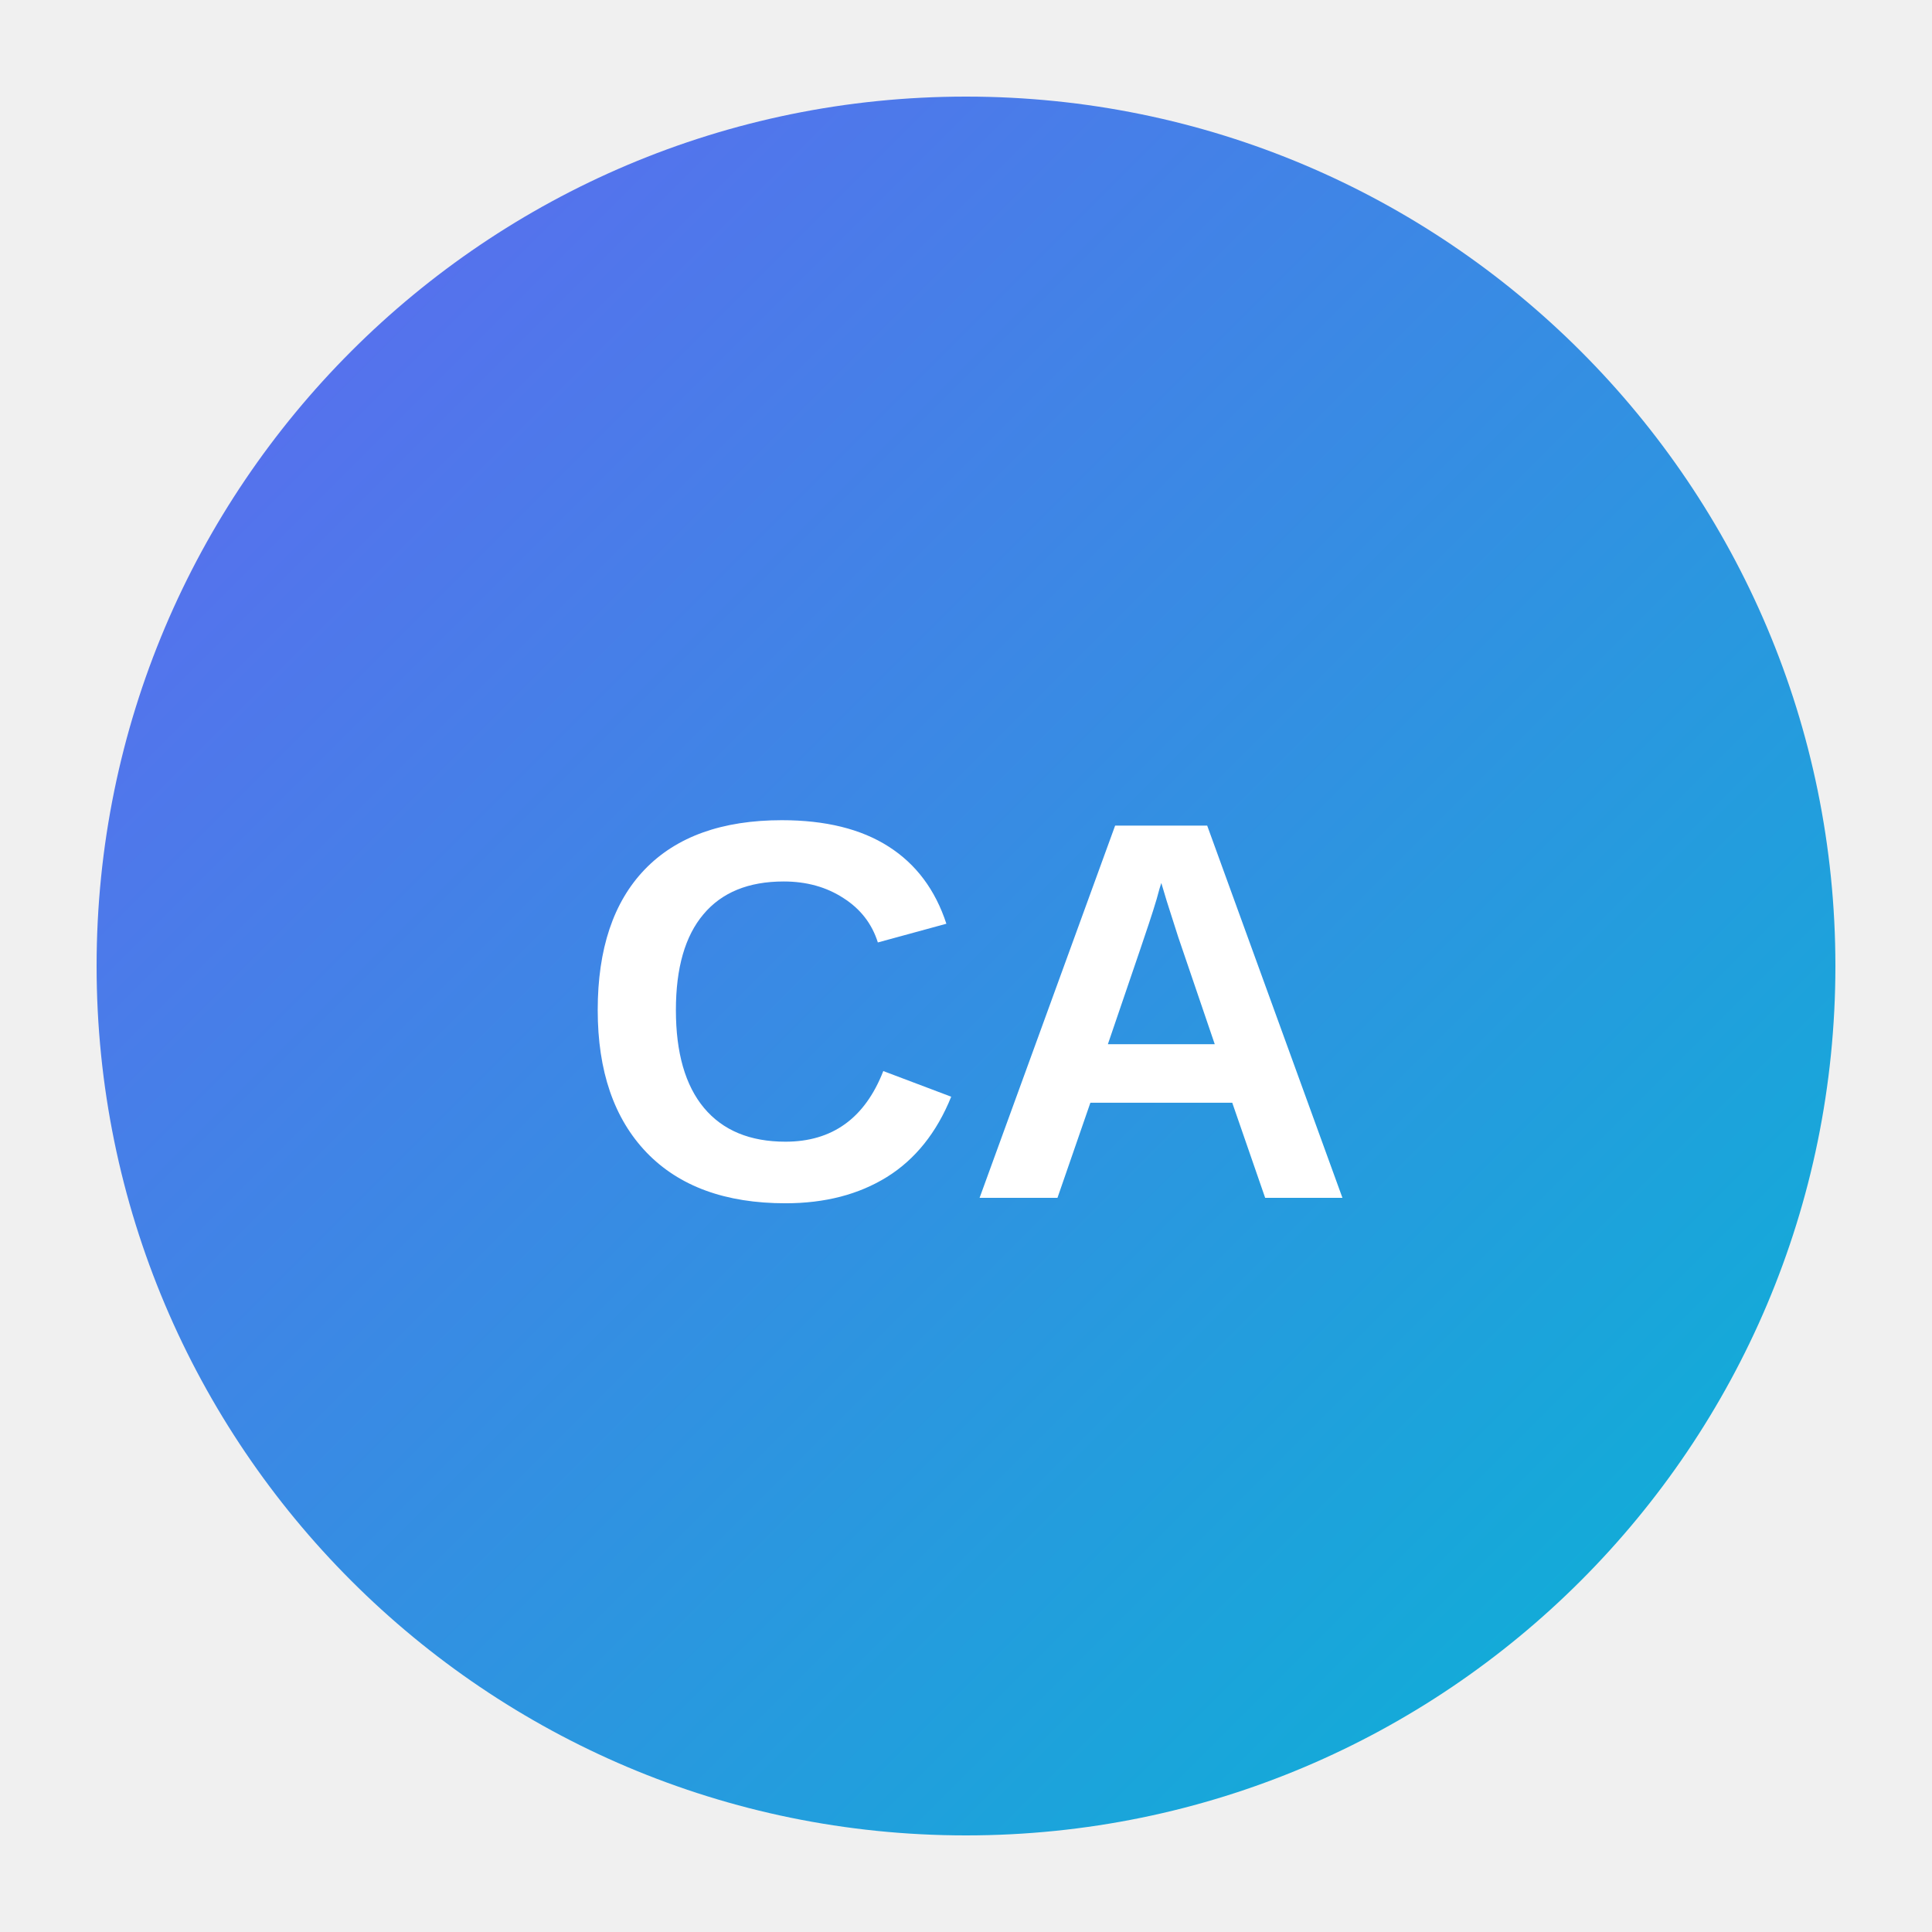
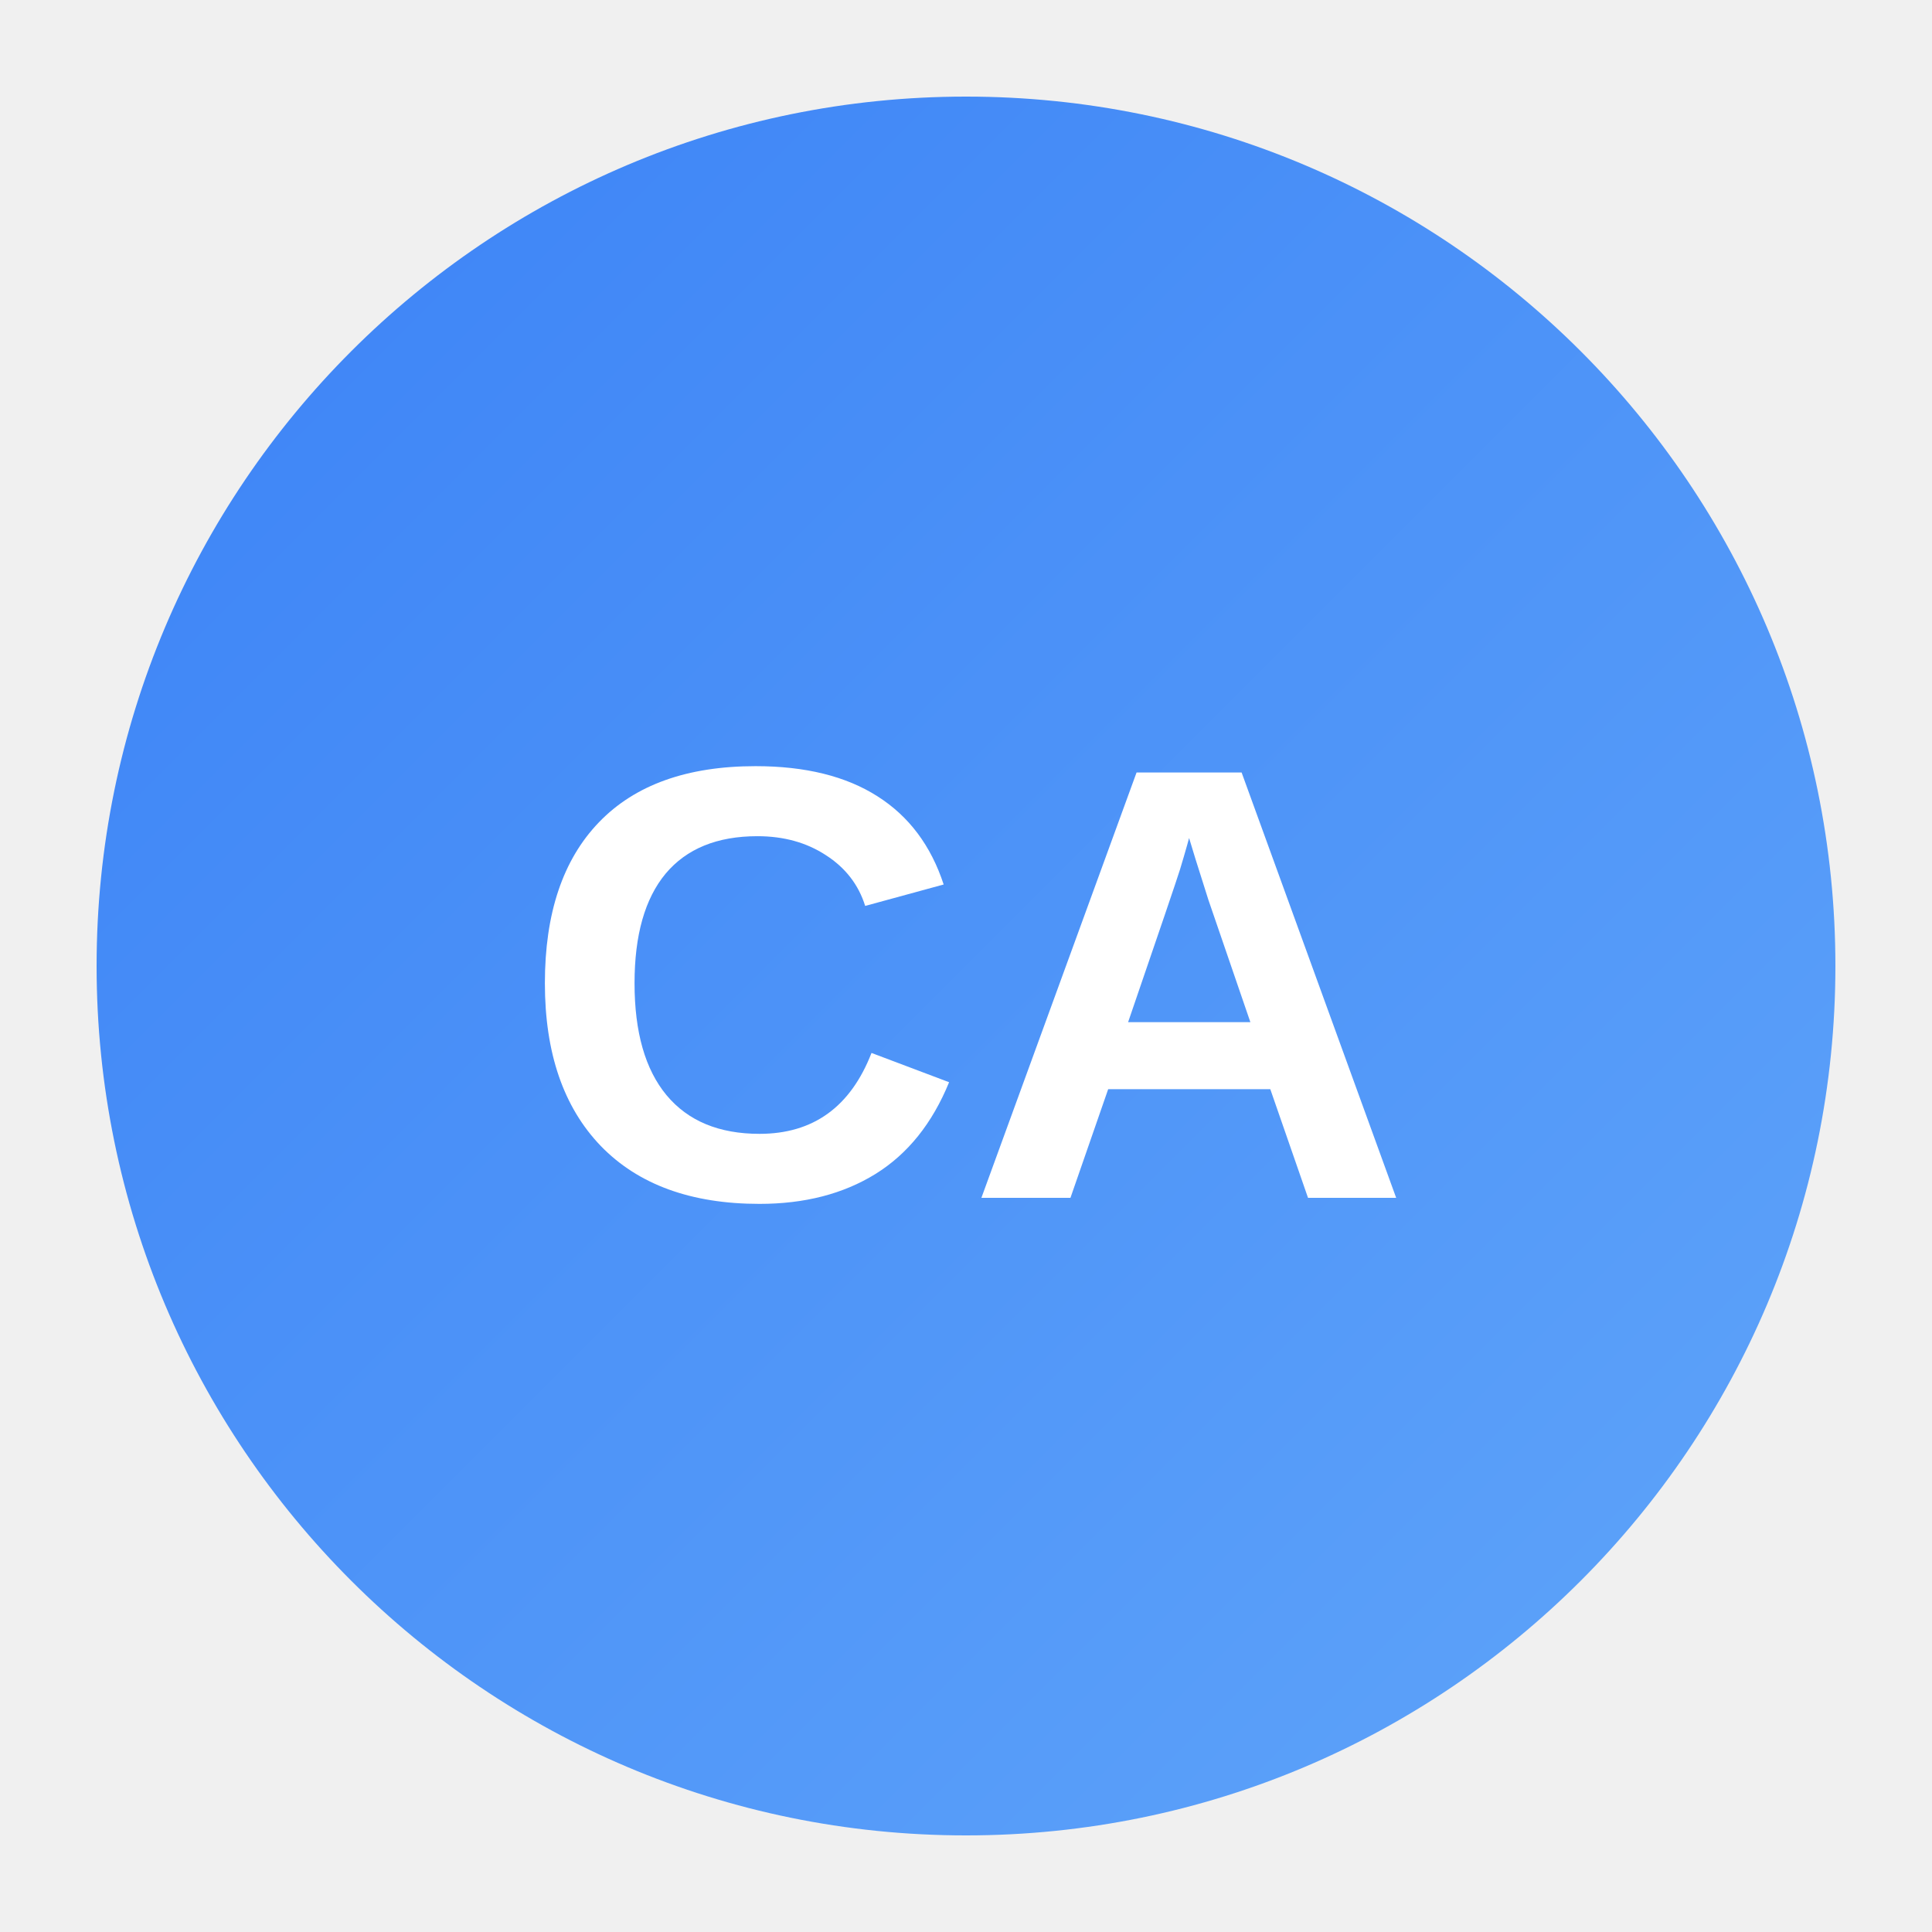
<svg xmlns="http://www.w3.org/2000/svg" viewBox="0 0 100 100">
  <defs>
    <linearGradient id="g" x1="0%" y1="0%" x2="100%" y2="100%">
-       <stop offset="0%" style="stop-color:#6366f1" />
-       <stop offset="100%" style="stop-color:#06b6d4" />
+       <stop offset="0%" style="stop-color:#3b82f6" />
+       <stop offset="100%" style="stop-color:#60a5fa" />
    </linearGradient>
  </defs>
  <circle cx="50" cy="50" r="45" fill="url(#g)" />
-   <text x="50" y="62" text-anchor="middle" fill="white" font-family="Arial,sans-serif" font-size="28" font-weight="bold">CA</text>
+   <text x="50" y="62" font-family="Arial,sans-serif" font-size="32" font-weight="bold" fill="white" text-anchor="middle">CA</text>
</svg>
